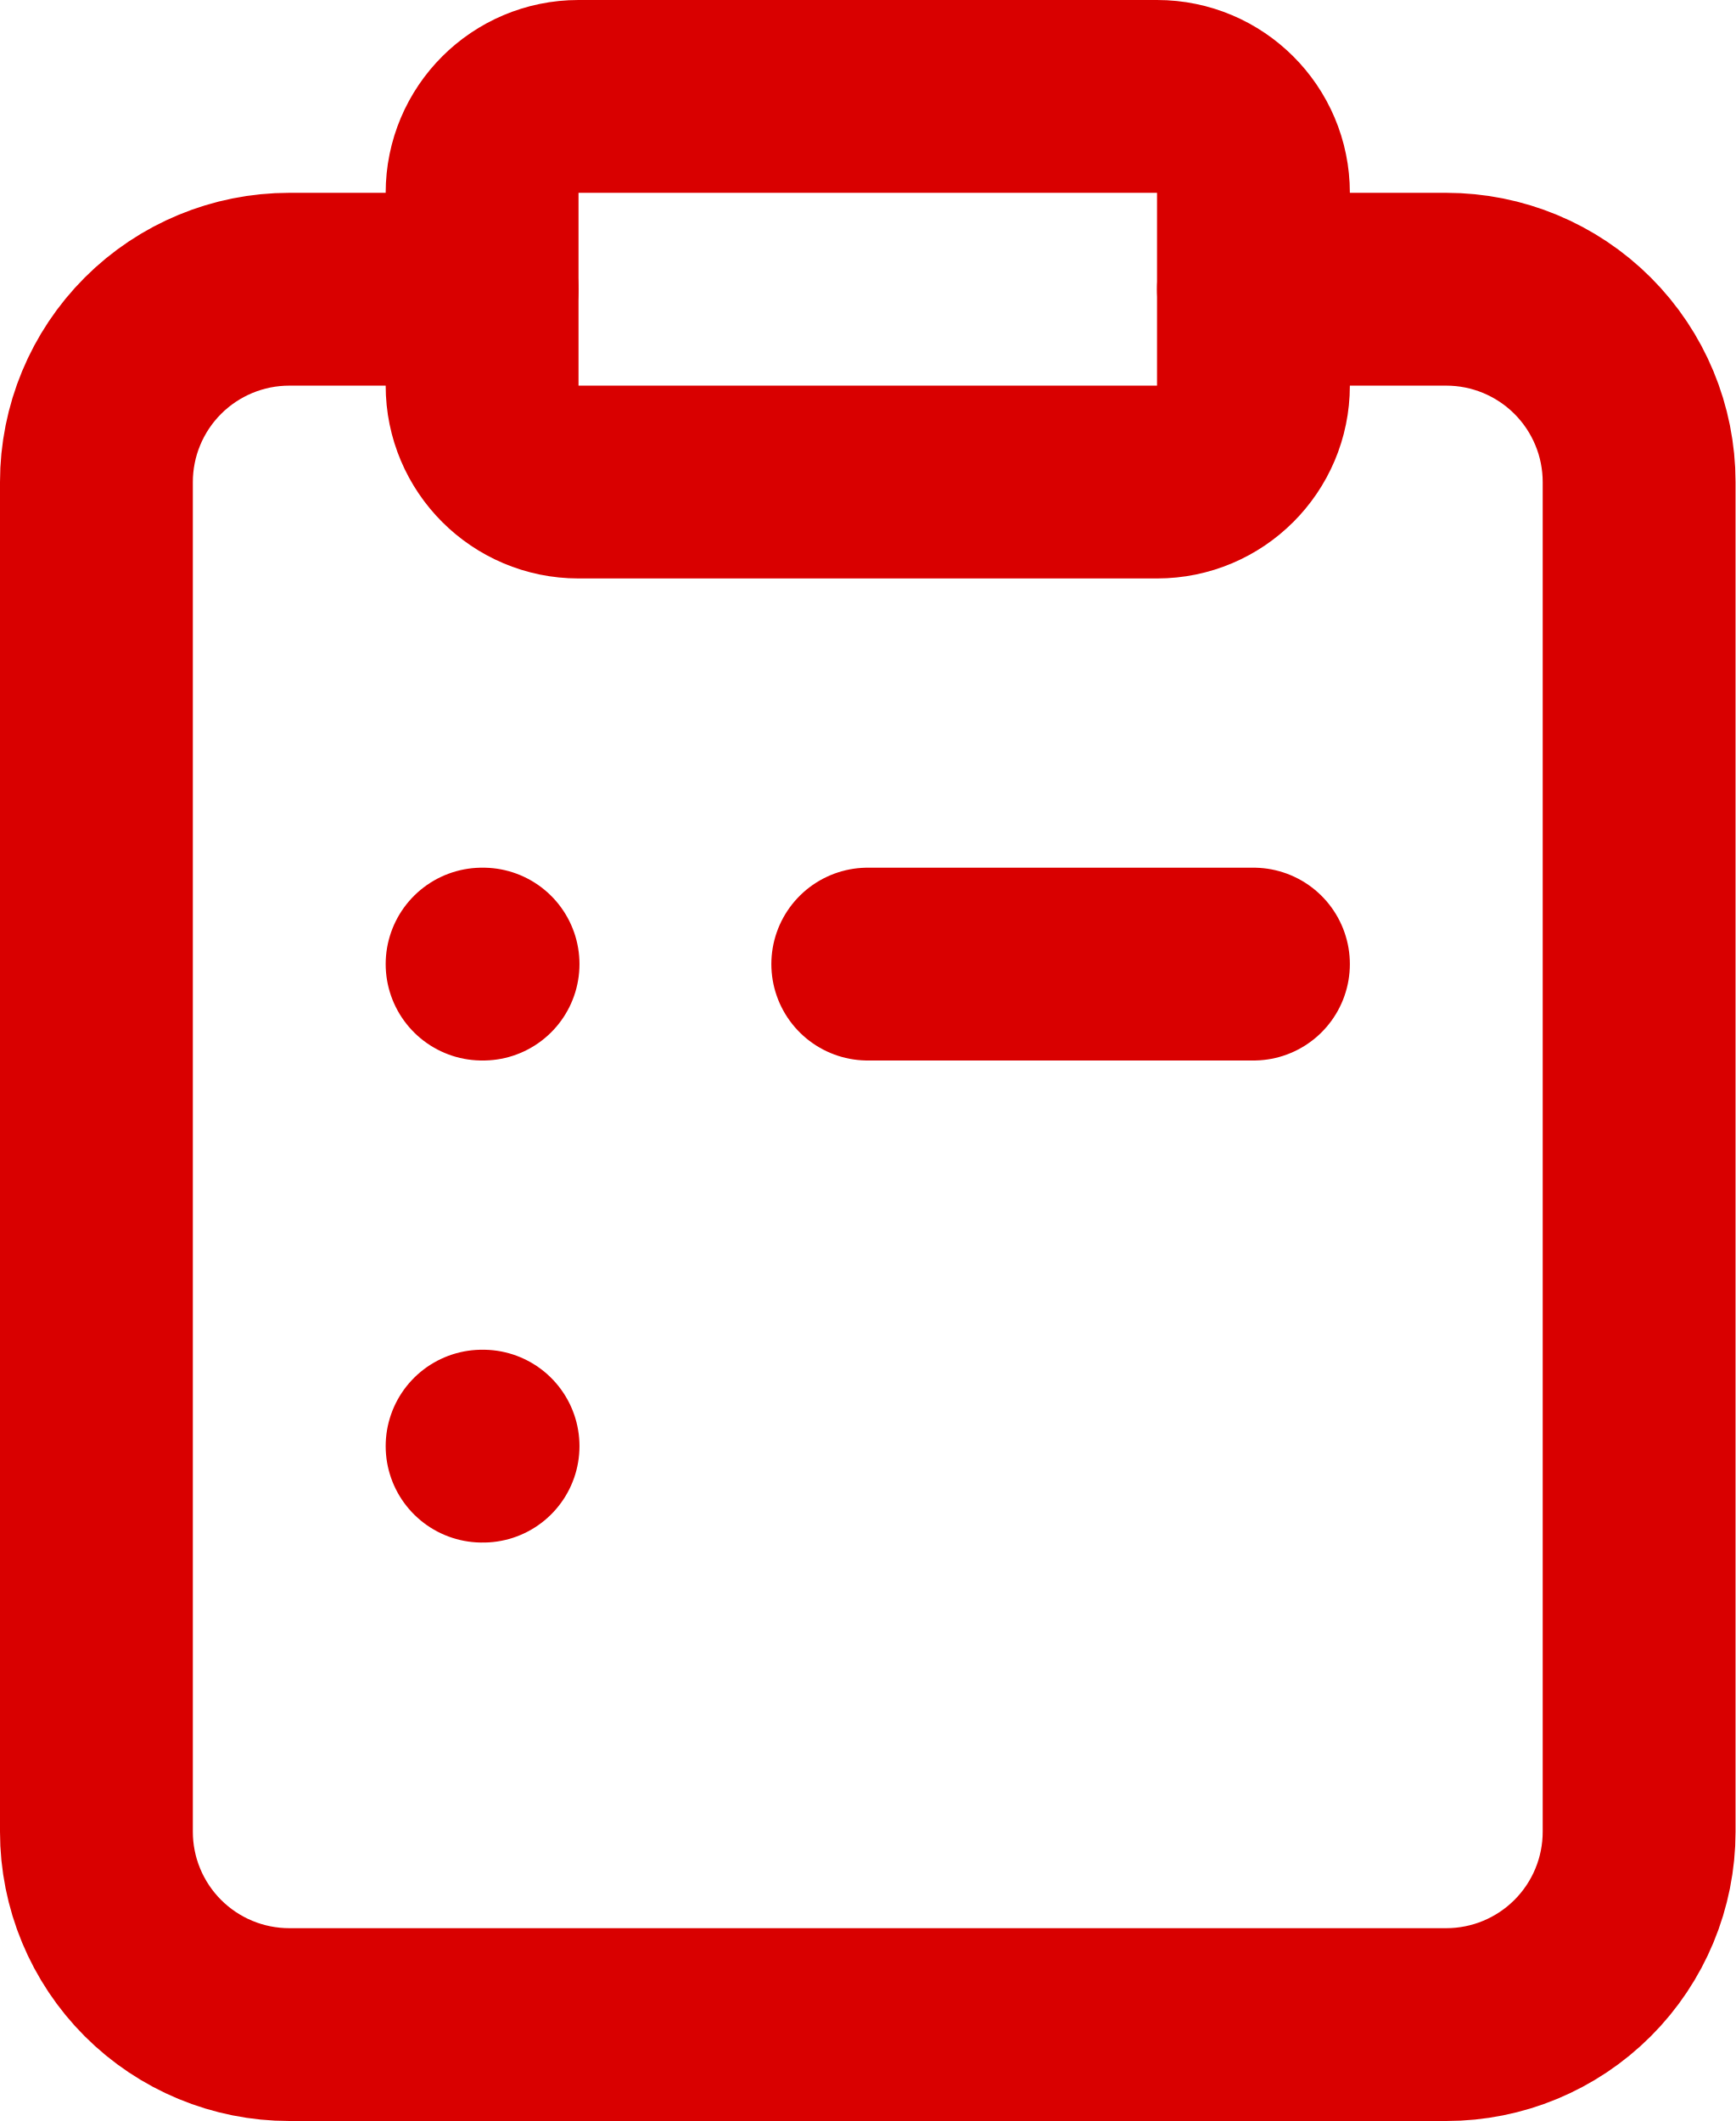
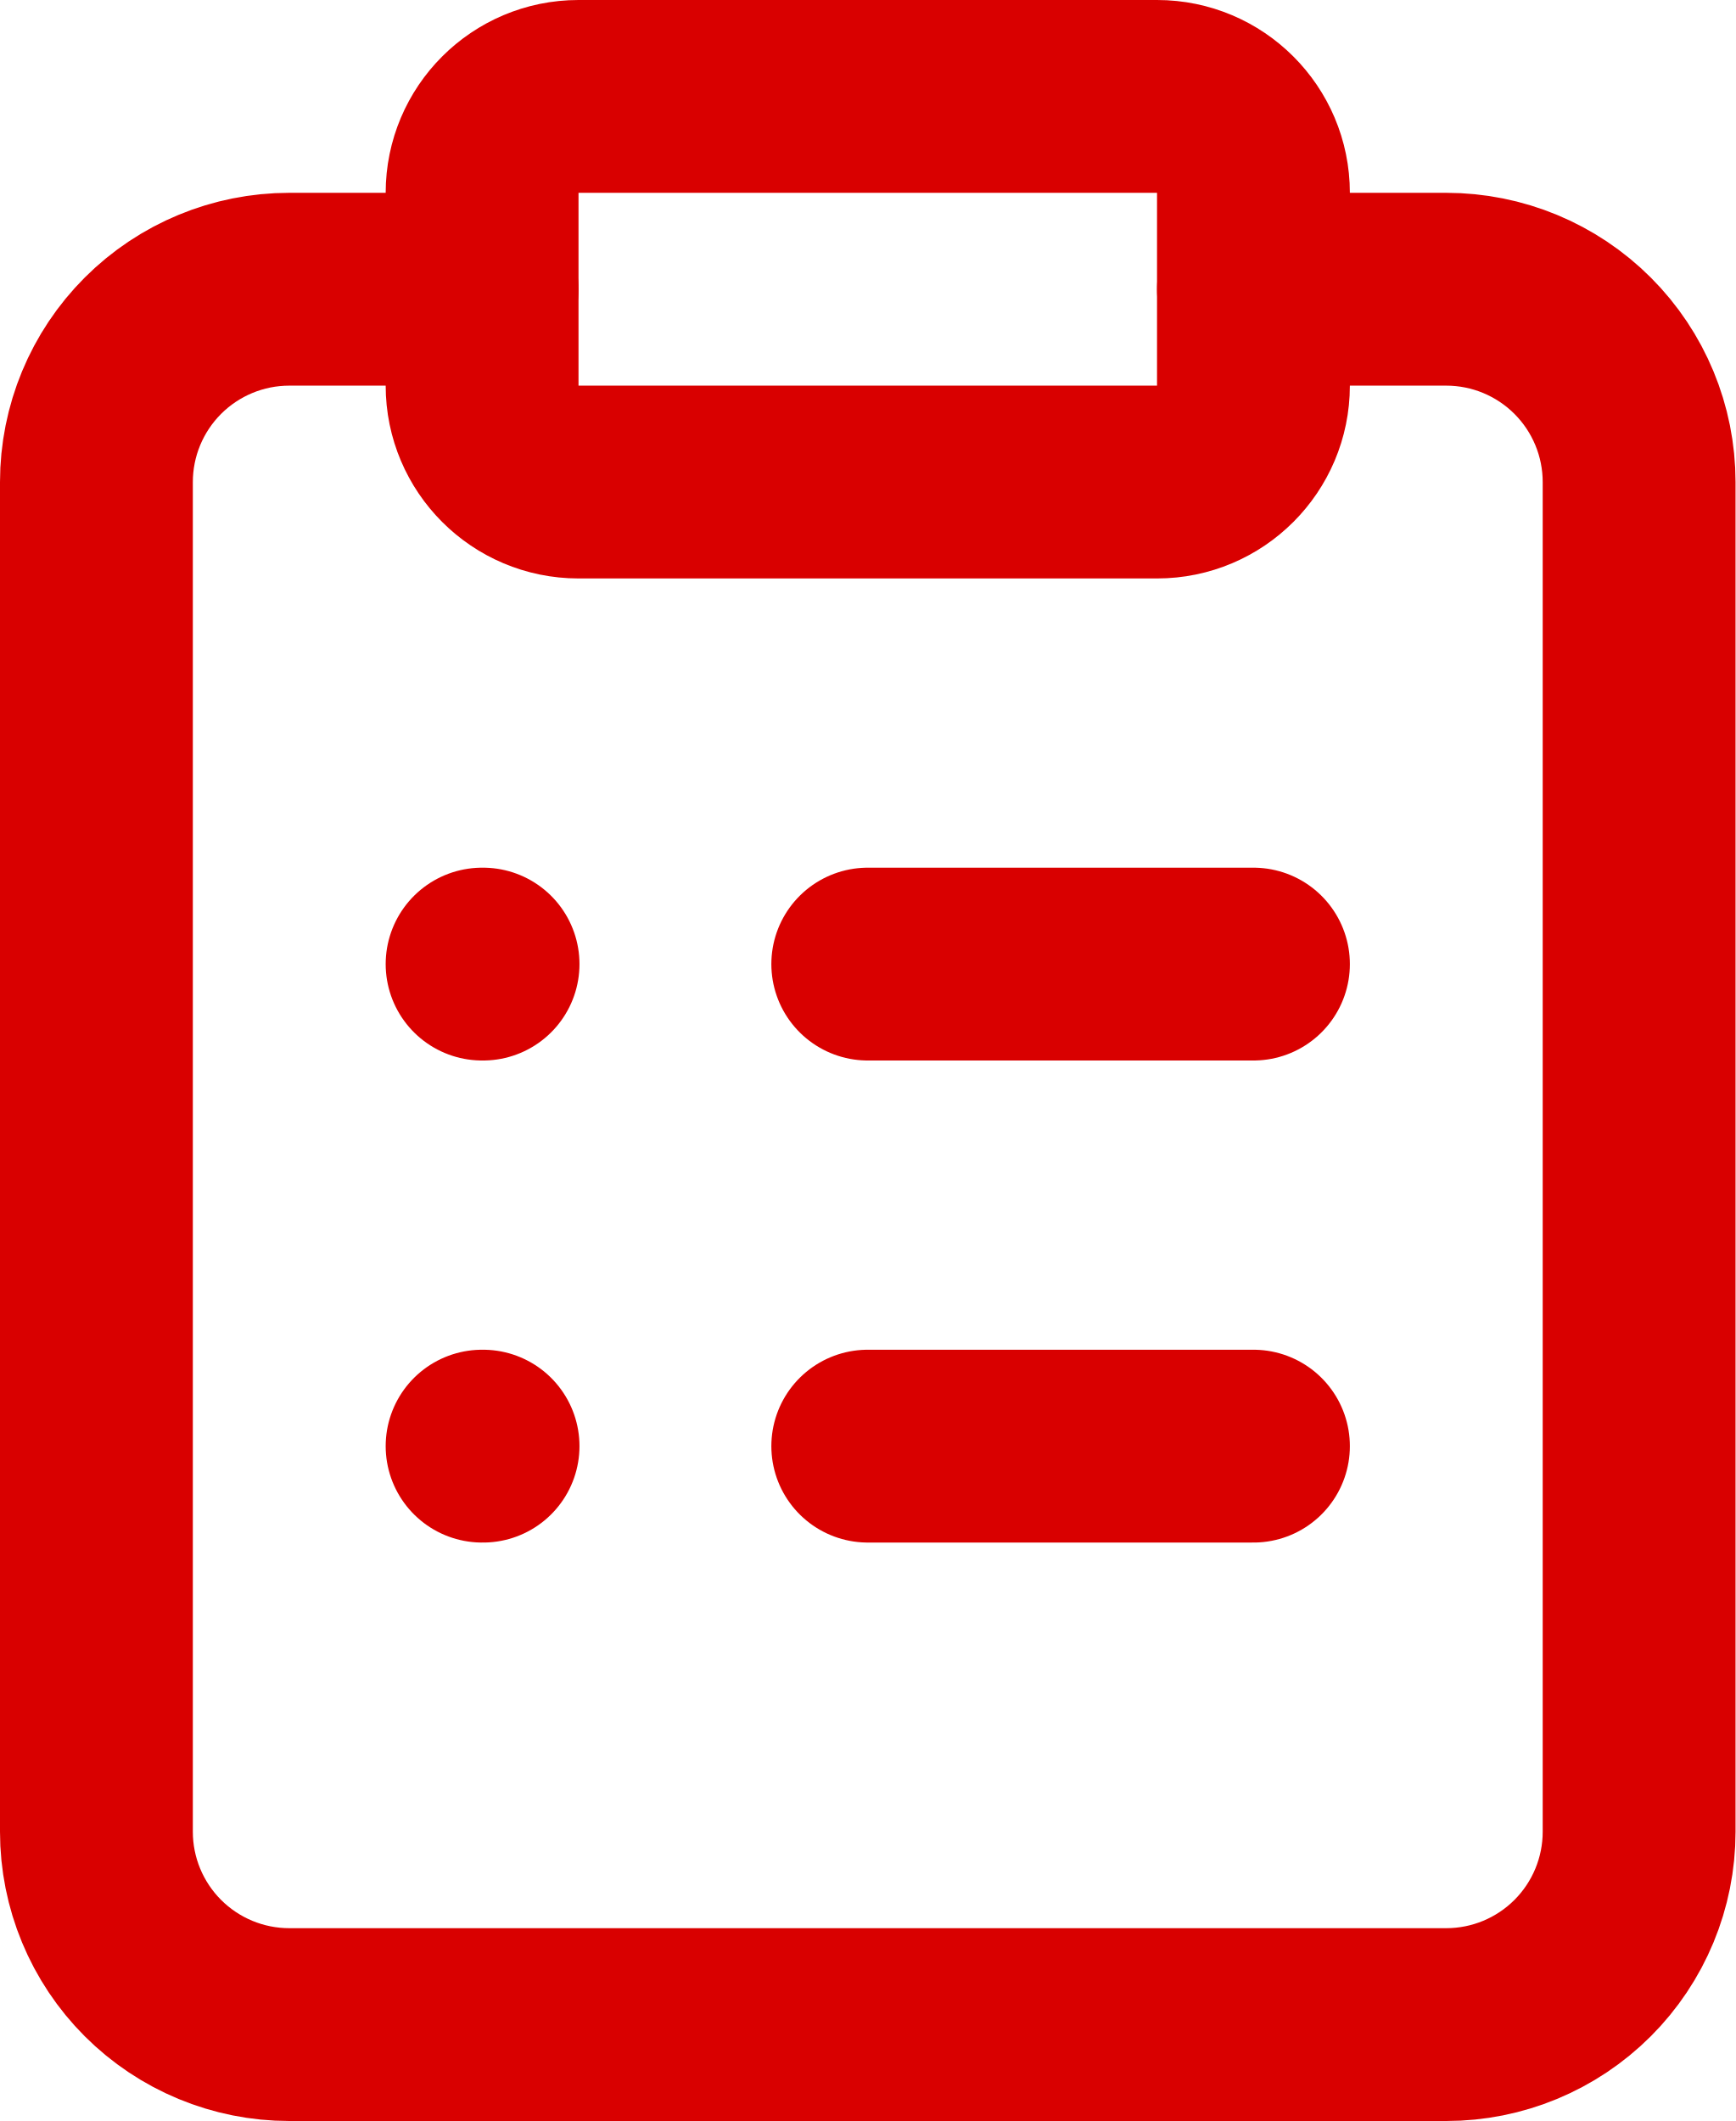
<svg xmlns="http://www.w3.org/2000/svg" width="18" height="22" viewBox="0 0 18 22" fill="none">
  <path d="M12 1H6C5.448 1 5 1.448 5 2V4C5 4.552 5.448 5 6 5H12C12.552 5 13 4.552 13 4V2C13 1.448 12.552 1 12 1Z" stroke="#D90000" stroke-width="2" stroke-linecap="round" stroke-linejoin="round" />
  <path d="M13 3H15C15.53 3 16.039 3.211 16.414 3.586C16.789 3.961 17 4.47 17 5V19C17 19.53 16.789 20.039 16.414 20.414C16.039 20.789 15.53 21 15 21H3C2.47 21 1.961 20.789 1.586 20.414C1.211 20.039 1 19.53 1 19V5C1 4.47 1.211 3.961 1.586 3.586C1.961 3.211 2.47 3 3 3H5" stroke="#D90000" stroke-width="2" stroke-linecap="round" stroke-linejoin="round" />
  <path d="M9 10H13" stroke="#D90000" stroke-width="2" stroke-linecap="round" stroke-linejoin="round" />
+   <path d="M9 15H13" stroke="#D90000" stroke-width="2" stroke-linecap="round" stroke-linejoin="round" />
  <path d="M5 10H5.01" stroke="#D90000" stroke-width="2" stroke-linecap="round" stroke-linejoin="round" />
  <path d="M5 15H5.01" stroke="#D90000" stroke-width="2" stroke-linecap="round" stroke-linejoin="round" />
</svg>
